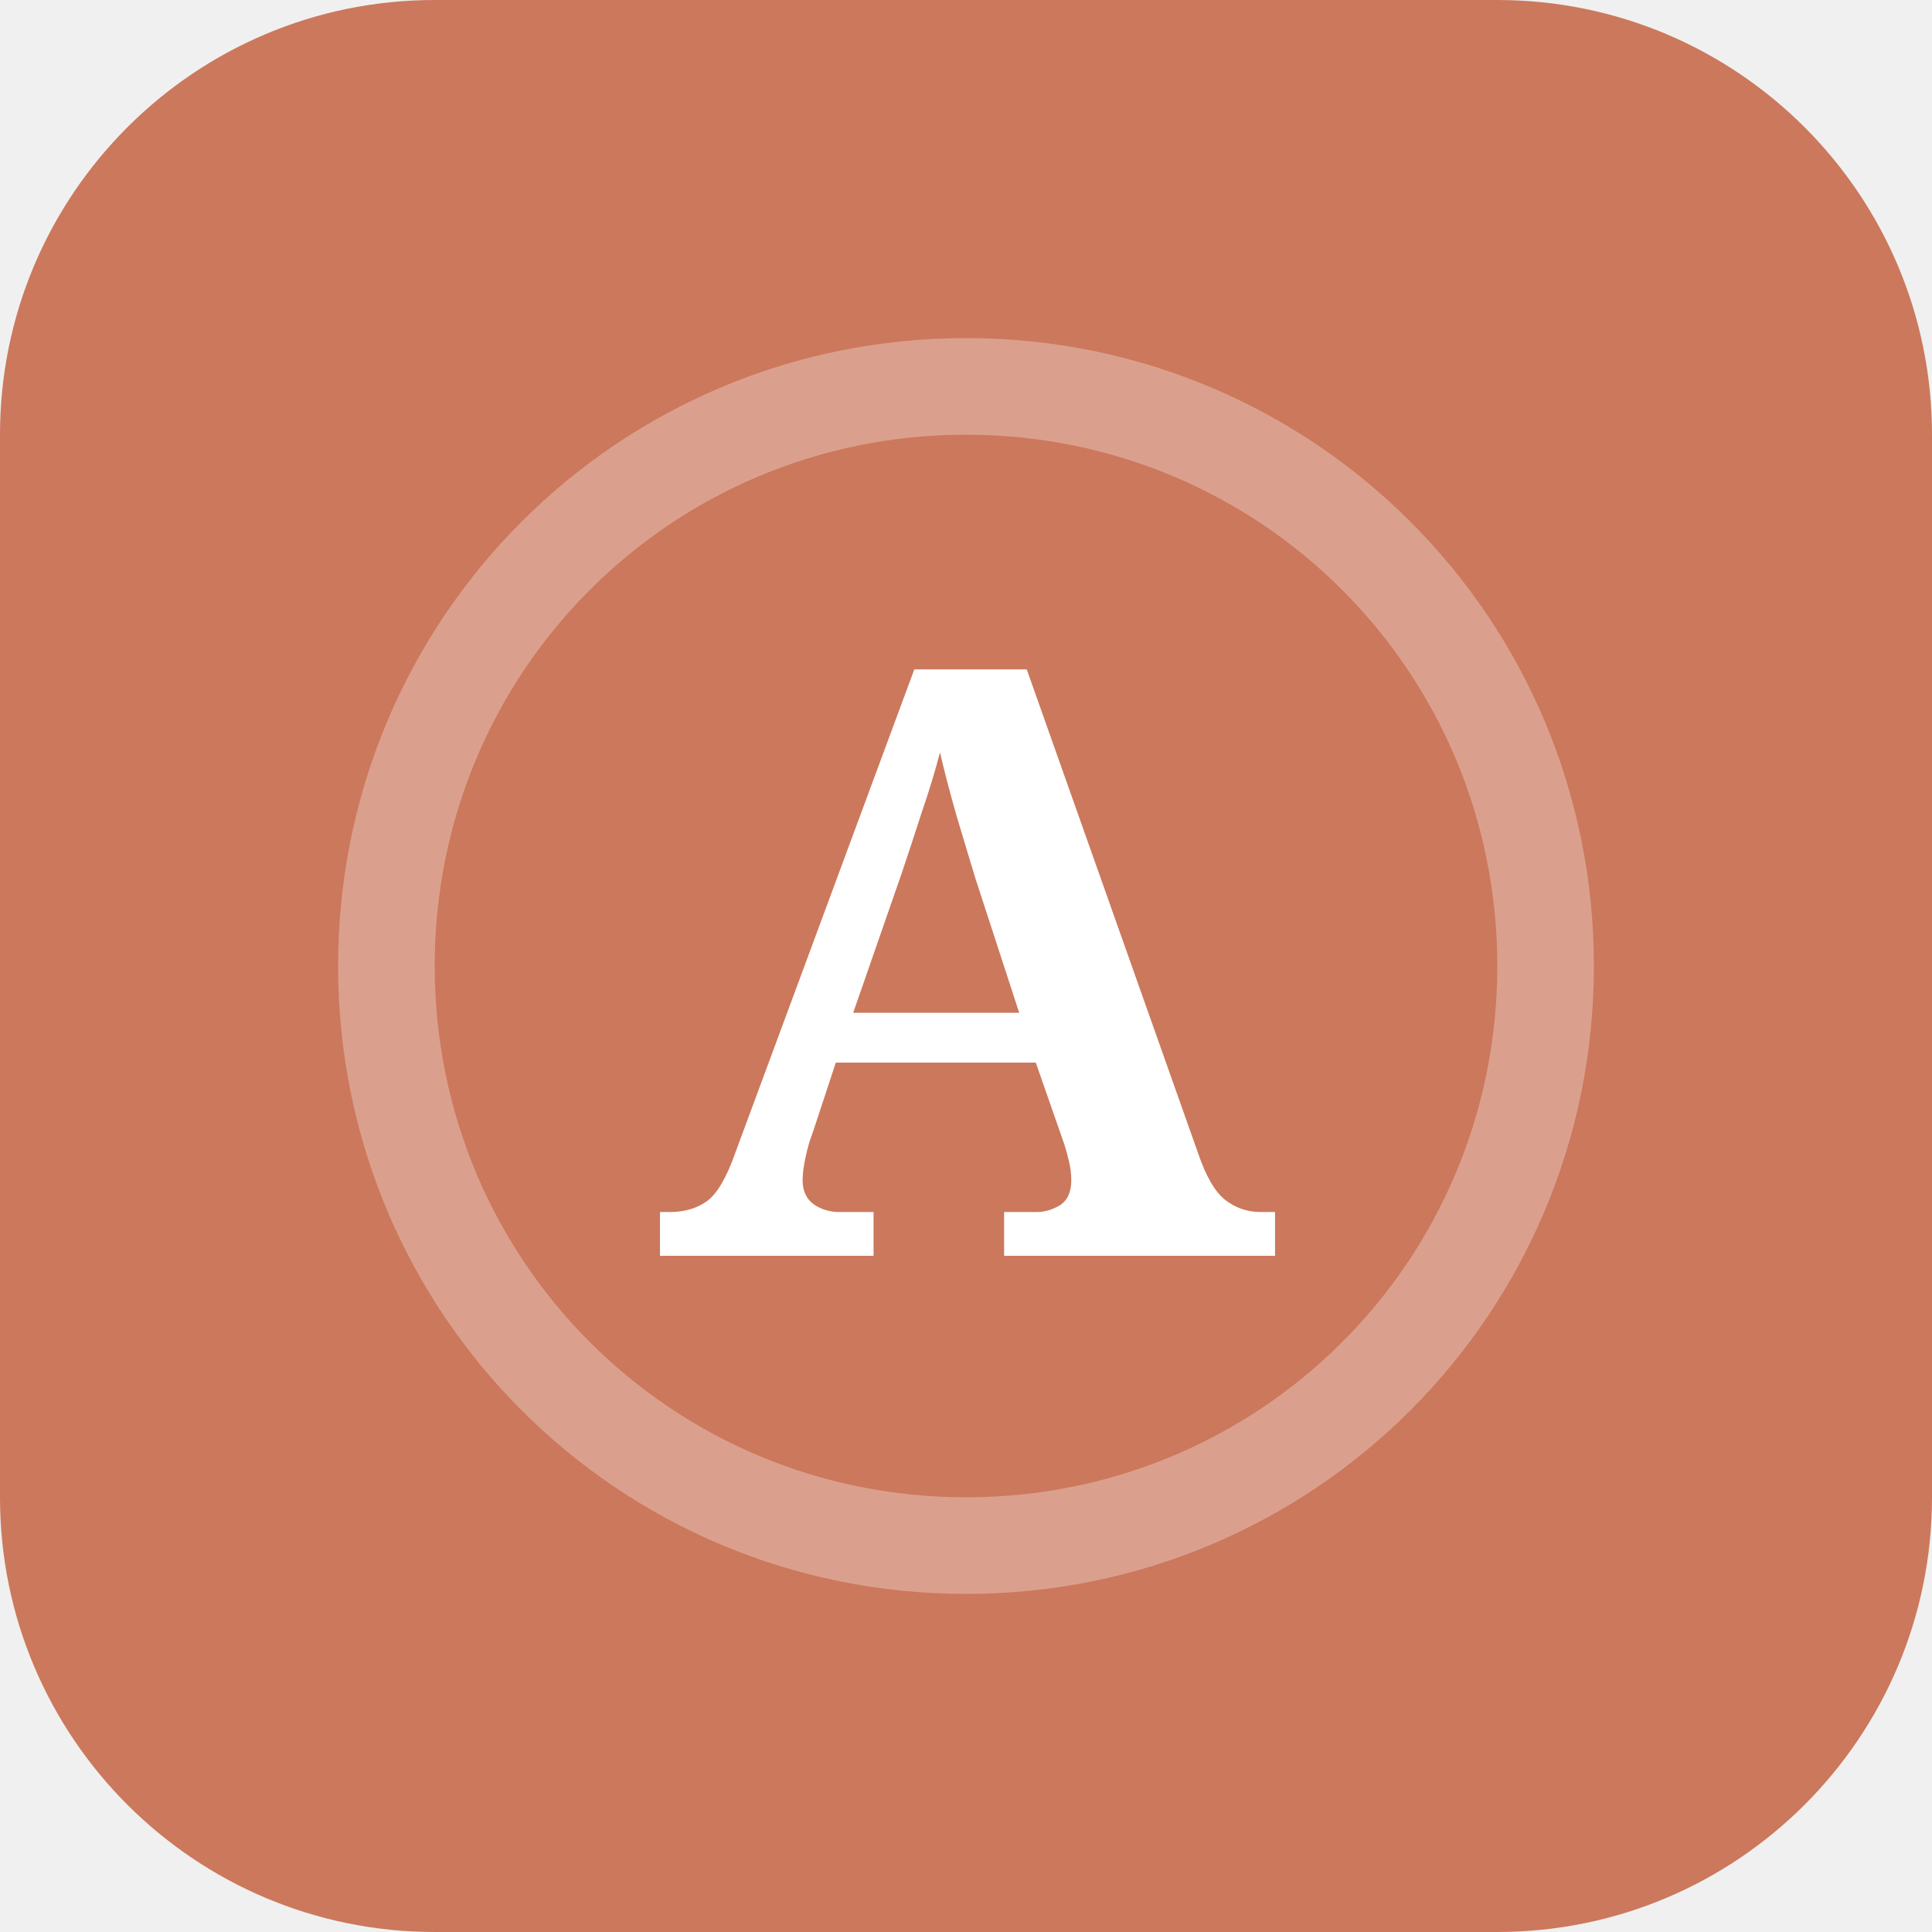
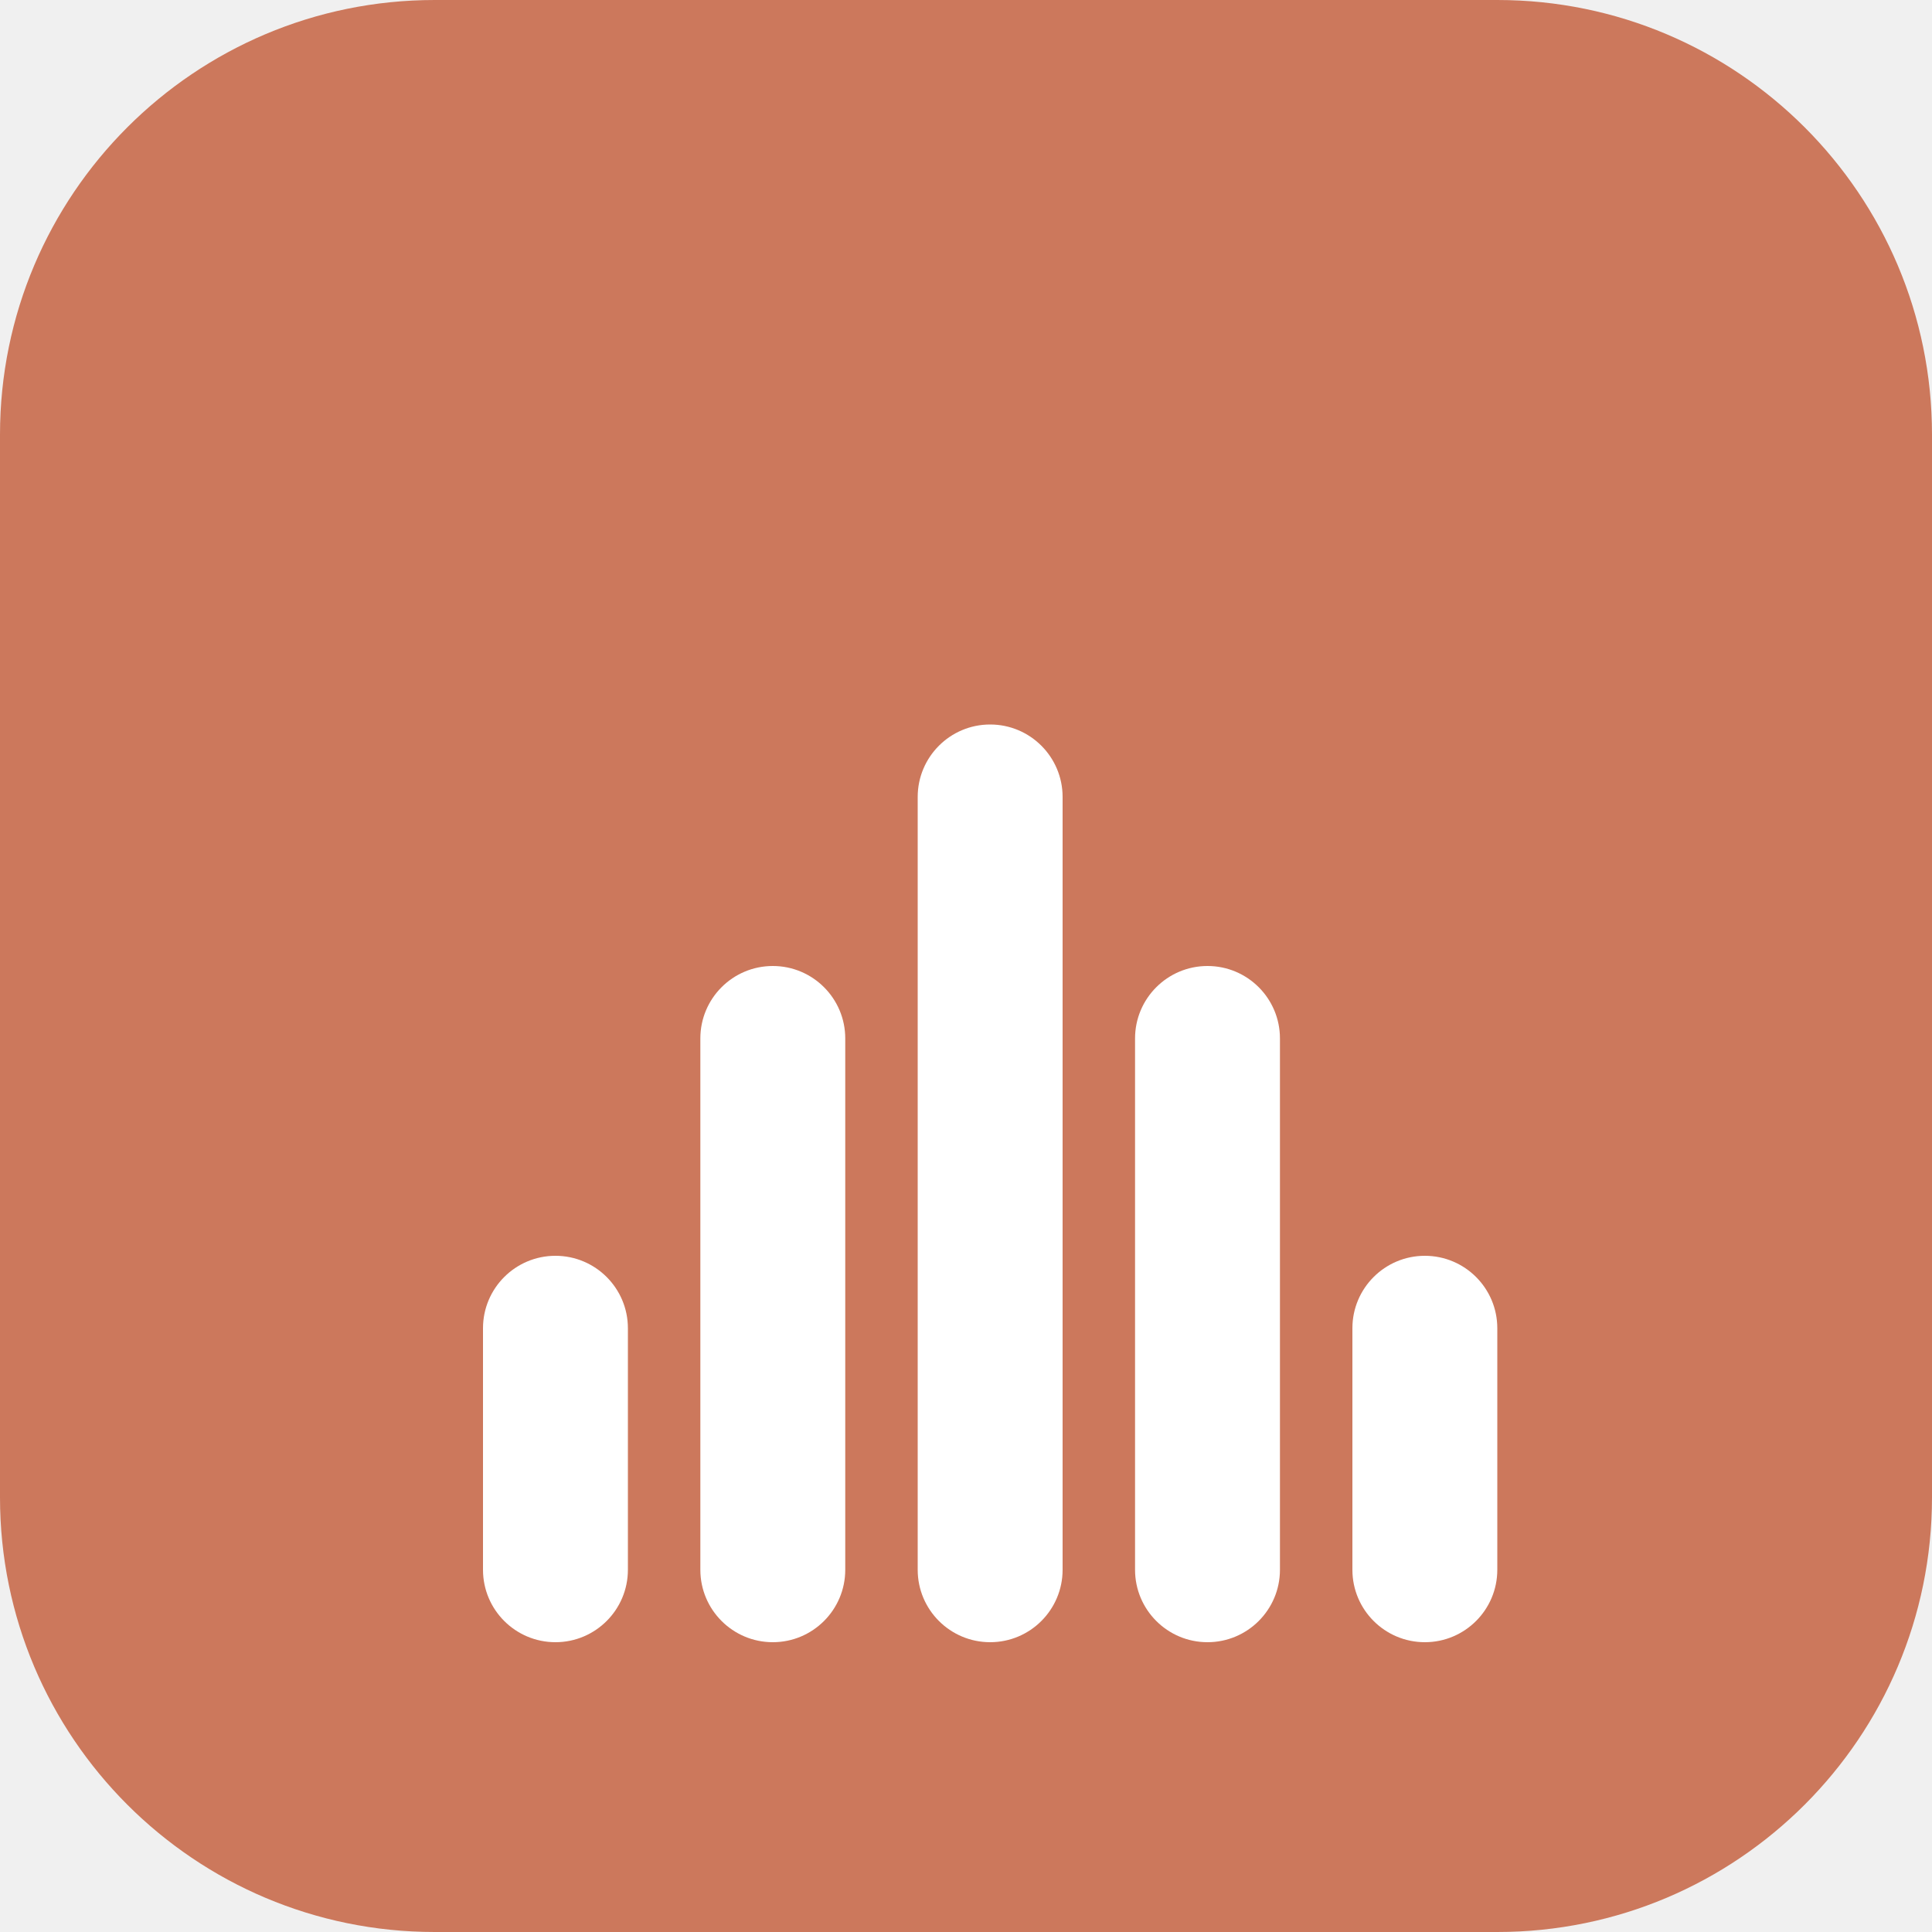
<svg xmlns="http://www.w3.org/2000/svg" viewBox="0 0 40 40">
  <rect width="40" height="40" rx="9" fill="#CC785C" />
-   <path d="M20 7c-7.2 0-13 5.8-13 13s5.8 13 13 13 13-5.8 13-13S27.2 7 20 7zm0 2c6.1 0 11 4.9 11 11s-4.9 11-11 11S9 26.1 9 20 13.9 9 20 9z" fill="white" opacity="0.3" />
-   <text x="20" y="26" font-family="Georgia,serif" font-size="17" font-weight="700" fill="white" text-anchor="middle">A</text>
+   <rect x="10" y="26" width="3" height="8" rx="1.5" fill="white" />
+   <rect x="14.5" y="20" width="3" height="14" rx="1.5" fill="white" />
+   <rect x="19" y="15" width="3" height="19" rx="1.5" fill="white" />
+   <rect x="23.5" y="20" width="3" height="14" rx="1.5" fill="white" />
+   <rect x="28" y="26" width="3" height="8" rx="1.5" fill="white" />
</svg>
